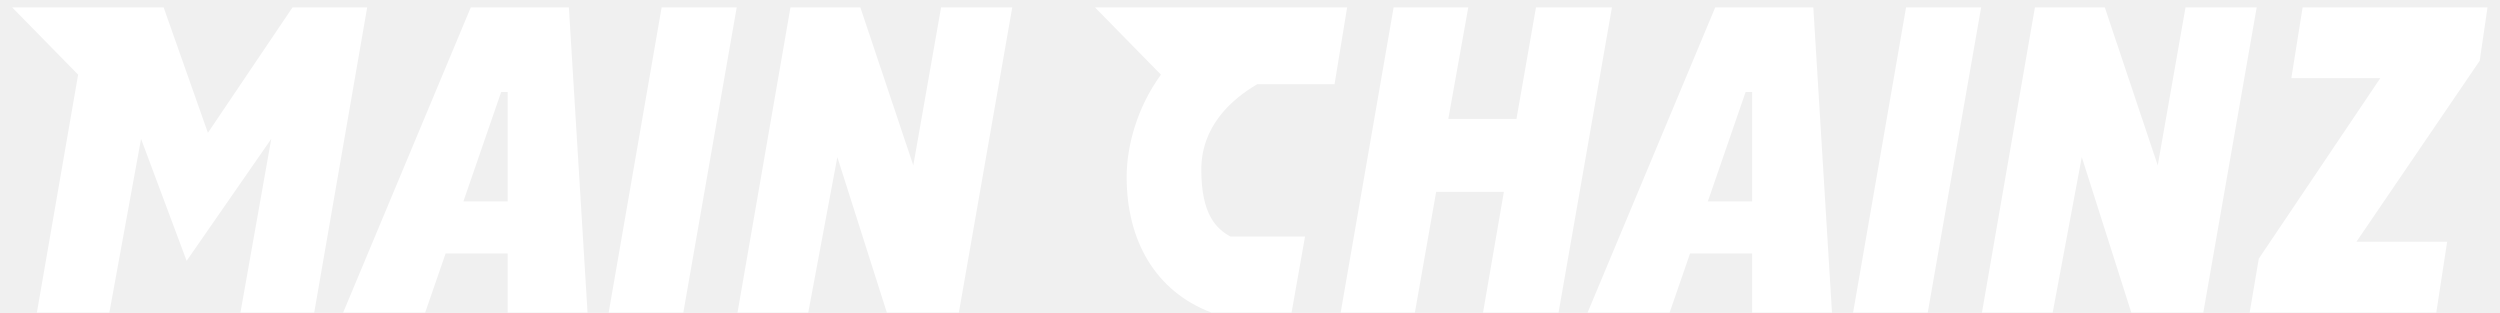
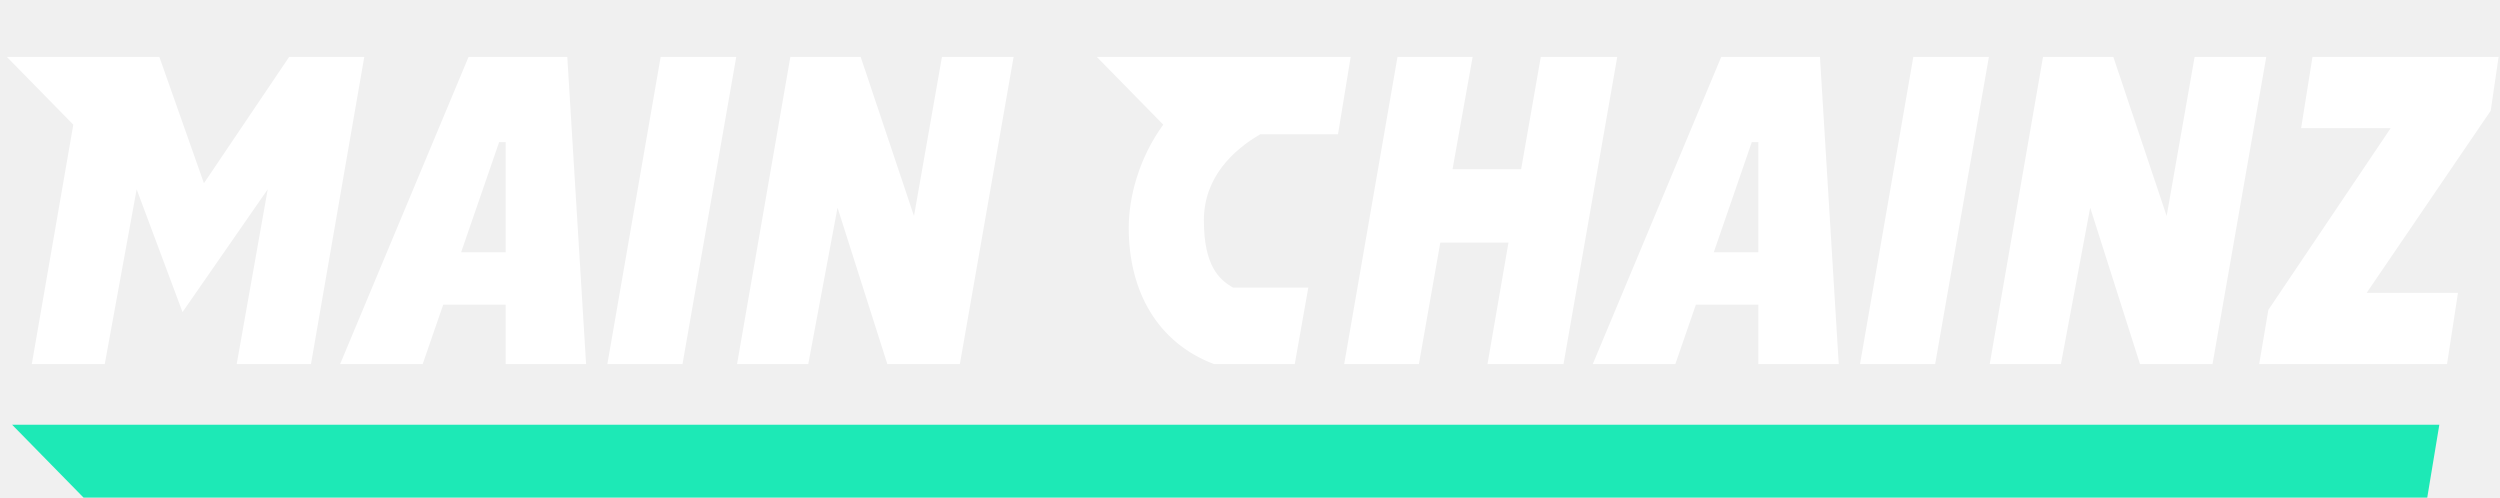
- <svg xmlns="http://www.w3.org/2000/svg" width="144" height="18" viewBox="0 0 144 18" fill="none">
-   <path d="M10.75 15.025L8.125 8L6.3 18H2.125L4.5 4.3L0.7 0.425H9.425L11.975 7.65L16.85 0.425H21.15L18.1 18H13.85L15.625 8L10.75 15.025ZM27.117 0.425H32.767L33.842 18H29.242V14.6H25.667L24.492 18H19.767L27.117 0.425ZM29.242 11.6V5.3H28.867L26.692 11.6H29.242ZM35.06 18L38.11 0.425H42.435L39.36 18H35.06ZM49.556 0.425L52.606 9.525L54.206 0.425H58.306L55.231 18H51.081L48.231 9.05L46.556 18H42.481L45.531 0.425H49.556ZM77.595 0.425L76.87 4.85H72.42C70.92 5.725 69.195 7.275 69.195 9.775C69.195 12.375 70.07 13.175 70.87 13.625H75.17L74.395 18H69.77C66.545 16.775 64.895 13.85 64.895 10.2C64.895 8.45 65.47 6.225 66.87 4.3L63.07 0.425H77.595ZM85.423 18L86.623 11.05H82.723L81.498 18H77.223L80.273 0.425H84.573L83.423 6.85H87.348L88.473 0.425H92.848L89.773 18H85.423ZM98.797 0.425H104.447L105.522 18H100.922V14.6H97.347L96.172 18H91.447L98.797 0.425ZM100.922 11.6V5.3H100.547L98.372 11.6H100.922ZM106.739 18L109.789 0.425H114.114L111.039 18H106.739ZM121.236 0.425L124.286 9.525L125.886 0.425H129.986L126.911 18H122.761L119.911 9.05L118.236 18H114.161L117.211 0.425H121.236ZM129.581 18L130.106 14.9L137.106 4.5H131.981L132.631 0.425H143.281L142.831 3.5L135.731 13.925H140.956L140.331 18H129.581Z" fill="white" />
+ <svg xmlns="http://www.w3.org/2000/svg" width="206" height="41" viewBox="0 0 206 41" fill="none">
+   <path d="M15.04 25.716L11.26 15.6L8.632 30H2.62L6.04 10.272L0.568 4.692H13.132L16.804 15.096L23.824 4.692H30.016L25.624 30H19.504L22.06 15.6L15.04 25.716ZM38.609 4.692H46.745L48.293 30H41.669V25.104H36.521L34.829 30H28.025L38.609 4.692ZM41.669 20.784V11.712H41.129L37.997 20.784H41.669ZM50.046 30L54.438 4.692H60.666L56.238 30H50.046ZM70.921 4.692L75.313 17.796L77.617 4.692H83.521L79.093 30H73.117L69.013 17.112L66.601 30H60.733L65.125 4.692H70.921ZM111.296 4.692L110.252 11.064H103.844C101.684 12.324 99.2 14.556 99.2 18.156C99.2 21.9 100.46 23.052 101.612 23.7H107.804L106.688 30H100.028C95.384 28.236 93.008 24.024 93.008 18.768C93.008 16.248 93.836 13.044 95.852 10.272L90.38 4.692H111.296ZM122.569 30L124.297 19.992H118.681L116.917 30H110.761L115.153 4.692H121.345L119.689 13.944H125.341L126.961 4.692H133.261L128.833 30H122.569ZM141.828 4.692H149.964L151.512 30H144.888V25.104H139.74L138.048 30H131.244L141.828 4.692ZM144.888 20.784V11.712H144.348L141.216 20.784H144.888ZM153.265 30L157.657 4.692H163.885L159.457 30H153.265ZM174.14 4.692L178.532 17.796L180.836 4.692H186.74L182.312 30H176.336L172.232 17.112L169.82 30H163.952L168.344 4.692H174.14ZM186.156 30L186.912 25.536L196.992 10.56H189.612L190.548 4.692H205.884L205.236 9.12L195.012 24.132H202.536L201.636 30H186.156Z" fill="white" />
+   <path d="M1 35H201L200.005 41H6.882L1 35Z" fill="#1DE9B6" />
</svg>
